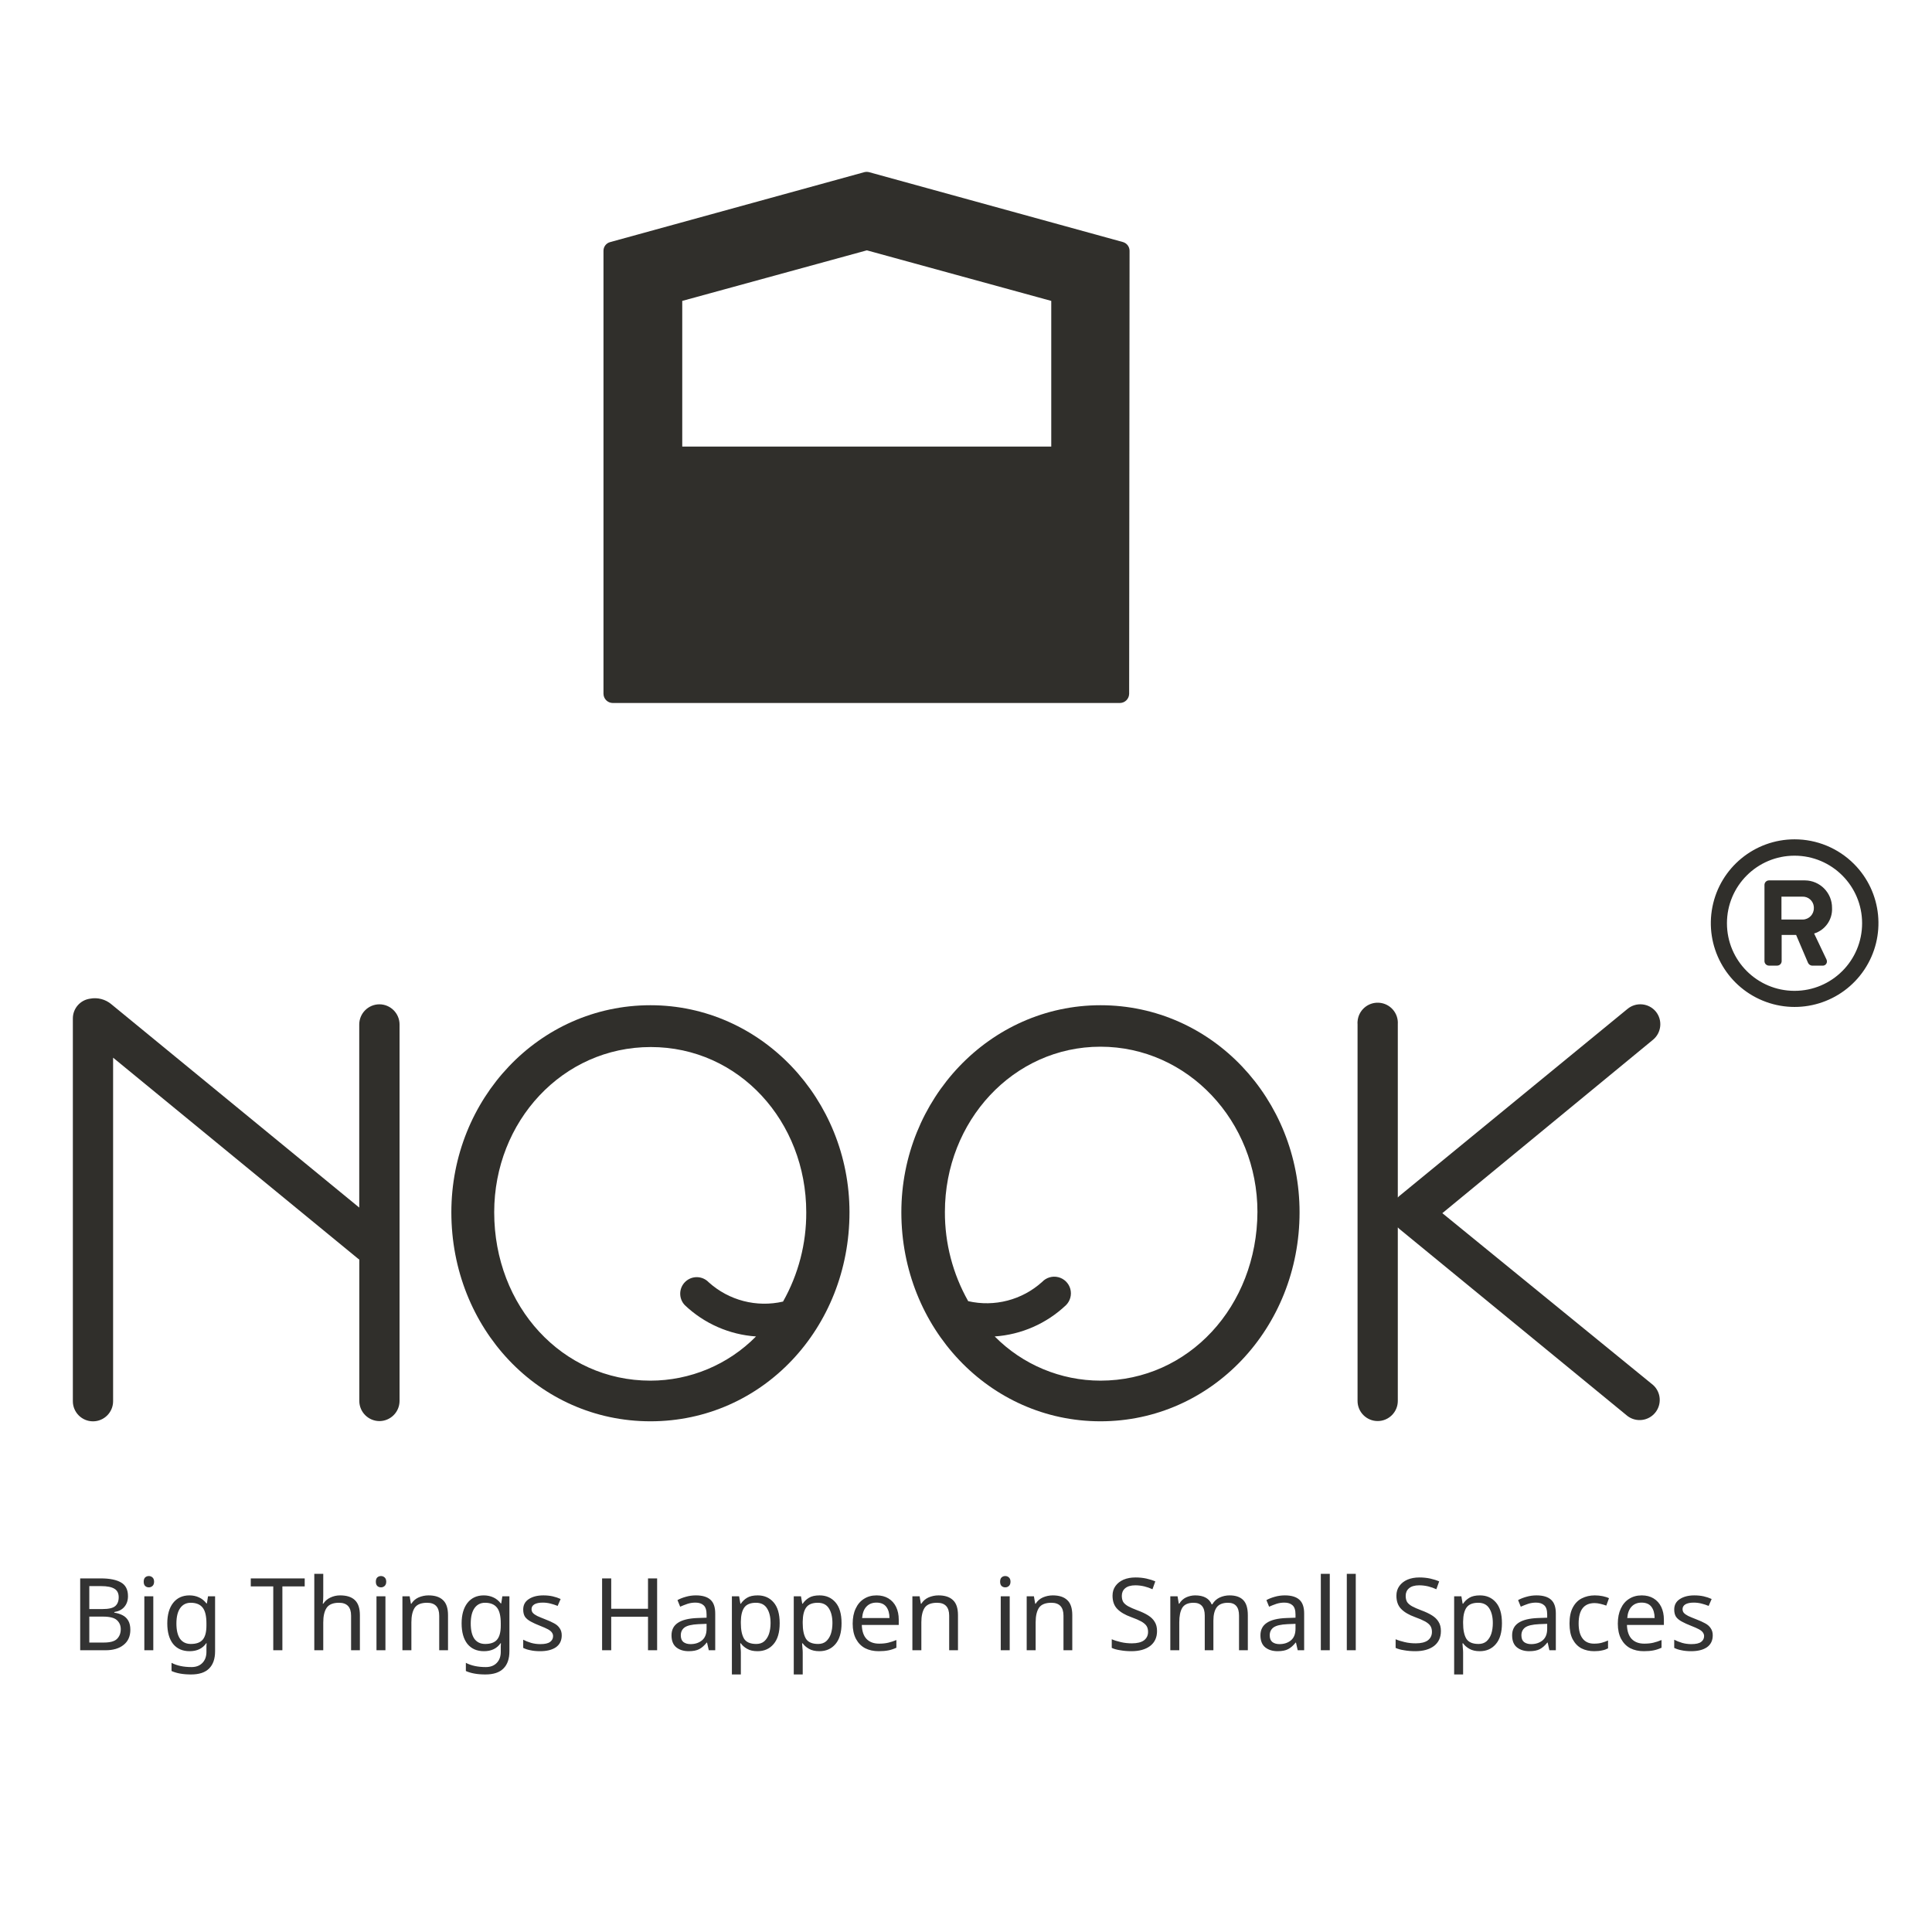
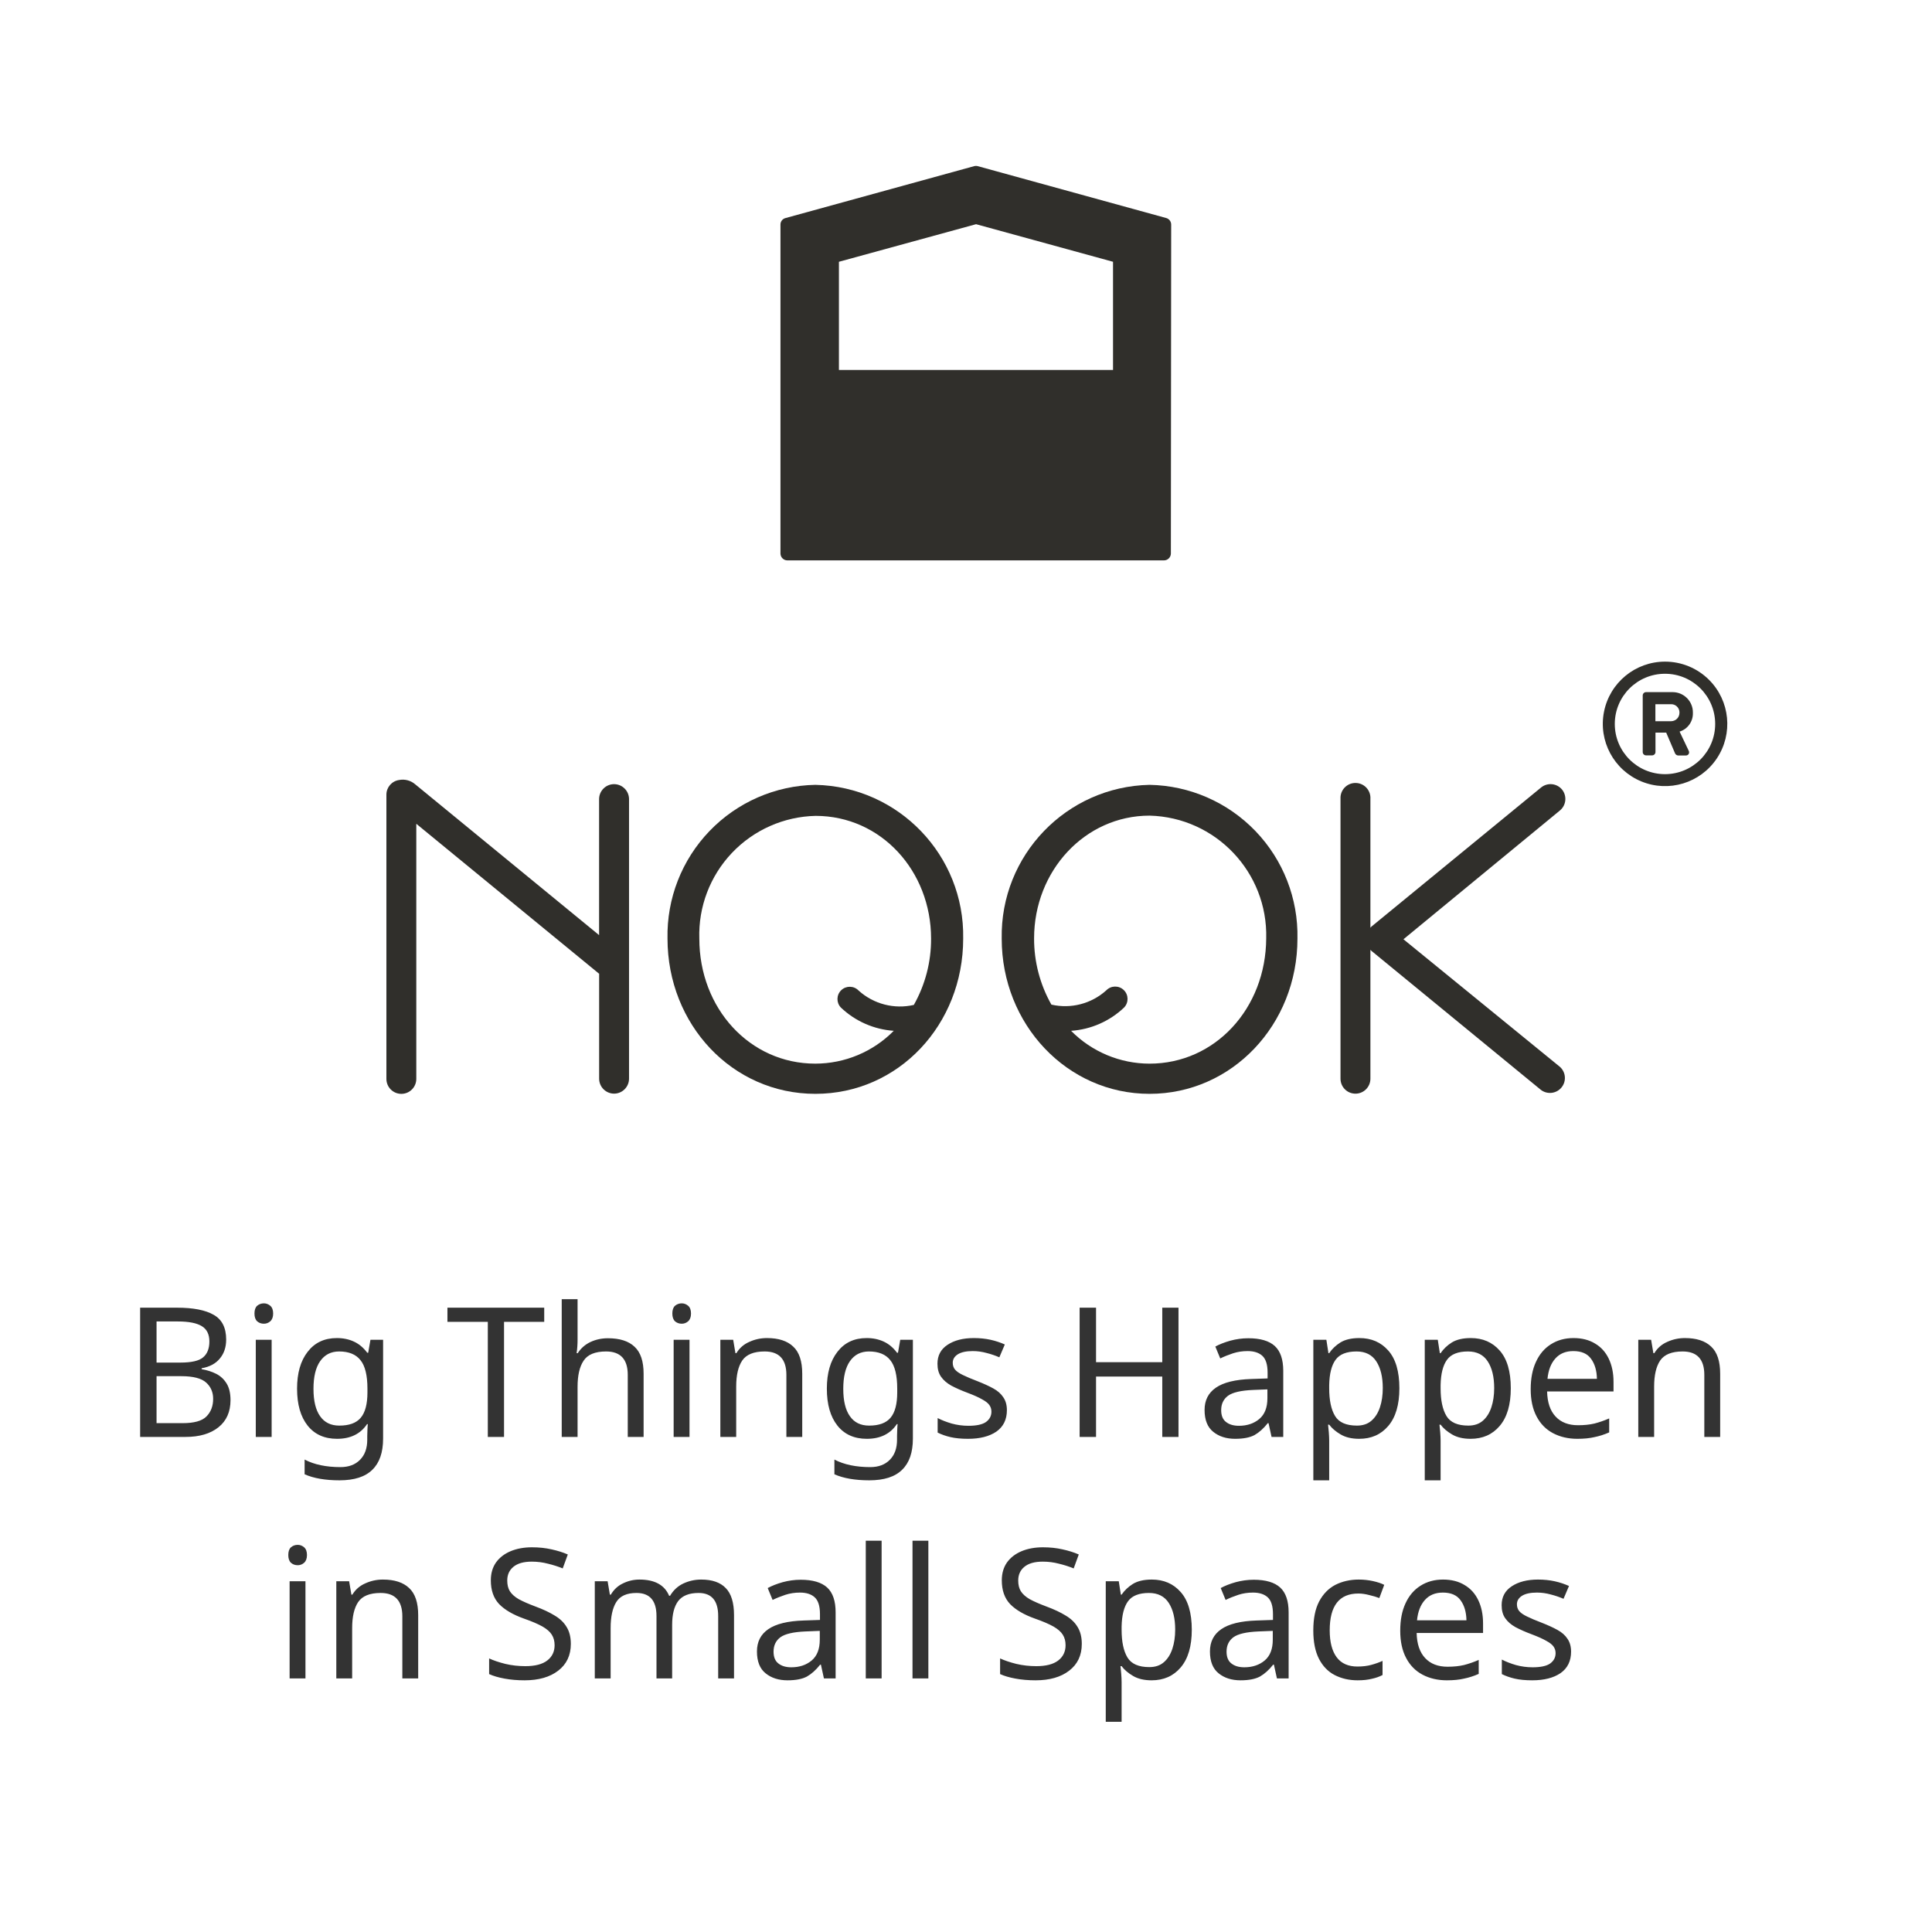
- <svg xmlns="http://www.w3.org/2000/svg" width="192" height="192" viewBox="0 0 192 192">
+ <svg xmlns="http://www.w3.org/2000/svg" width="160" height="160" viewBox="0 0 160 160">
  <g id="nook" transform="translate(-12220 2986)">
-     <rect id="Rectangle_462" data-name="Rectangle 462" width="192" height="192" transform="translate(12220 -2986)" fill="none" />
-     <g id="nook-01" transform="translate(12227.24 -2968.92)">
-       <g id="aw">
+     <rect id="Rectangle_462" data-name="Rectangle 462" width="160" height="160" transform="translate(12220 -2986)" fill="none" />
+     <g id="nook-01" transform="translate(12252 -2972.259)">
+       <g id="aw" transform="translate(0 0)">
        <g id="Group_47" data-name="Group 47">
-           <path id="Path_131" data-name="Path 131" d="M115.858,6.939,90.627-.007a.968.968,0,0,0-.484,0L64.9,6.939a.889.889,0,0,0-.673.879V51.834a.927.927,0,0,0,.92.911h50.4a.927.927,0,0,0,.92-.911l.041-44.017A.906.906,0,0,0,115.858,6.939ZM90.4,7.76l18.326,5.025V27.26H72.055V12.785Z" transform="translate(-11.494 0.038)" fill="#302f2b" />
-           <g id="Group_46" data-name="Group 46" transform="translate(0 66.331)">
-             <path id="Path_132" data-name="Path 132" d="M208.871,87.69H206.81v2.274h2.061a1.118,1.118,0,0,0,1.158-1.076v-.066a1.092,1.092,0,0,0-1.051-1.133Z" transform="translate(-37.008 -81.992)" fill="none" />
-             <path id="Path_133" data-name="Path 133" d="M206.926,82.73a6.708,6.708,0,1,0,.016,0Zm3.194,10.3a.425.425,0,0,1-.156.575.4.4,0,0,1-.238.049h-1.043a.492.492,0,0,1-.411-.32L207.115,90.6h-1.437v2.619a.451.451,0,0,1-.443.435h-.821a.451.451,0,0,1-.443-.435v-7.6a.451.451,0,0,1,.443-.435h3.424a2.719,2.719,0,0,1,2.849,2.586v.148a2.542,2.542,0,0,1-1.757,2.545c.385.855.8,1.737,1.19,2.571Z" transform="translate(-35.827 -81.104)" fill="none" />
-             <path id="Path_134" data-name="Path 134" d="M206.575,80.75a8.329,8.329,0,1,0,5.9,2.439,8.334,8.334,0,0,0-5.9-2.439Zm0,15.058a6.716,6.716,0,1,1,6.716-6.716A6.716,6.716,0,0,1,206.575,95.808Z" transform="translate(-35.477 -80.75)" fill="#302f2b" />
-             <path id="Path_135" data-name="Path 135" d="M211.466,88.454a2.716,2.716,0,0,0-2.7-2.734h-3.572a.451.451,0,0,0-.443.435v7.6a.451.451,0,0,0,.443.435h.821a.451.451,0,0,0,.443-.435V91.139h1.437l1.166,2.734a.492.492,0,0,0,.411.32h1.043a.414.414,0,0,0,.443-.386.479.479,0,0,0-.049-.238c-.394-.821-.821-1.716-1.223-2.57a2.53,2.53,0,0,0,1.78-2.545ZM208.5,89.612h-2.061V87.337H208.5a1.1,1.1,0,0,1,1.158,1.026v.107a1.118,1.118,0,0,1-1.092,1.141Z" transform="translate(-36.64 -81.639)" fill="#302f2b" />
-             <path id="Path_136" data-name="Path 136" d="M30.461,100.588h0a2.01,2.01,0,0,0-2,2v18.2l-24.627-20.2A2.544,2.544,0,0,0,1.7,100.03,1.981,1.981,0,0,0,0,101.992v38.039a2,2,0,0,0,4,0V105.892l24.426,20.042h.041v14.073a2.008,2.008,0,0,0,2,2h0a2.008,2.008,0,0,0,2-2v-37.44A2.01,2.01,0,0,0,30.461,100.588Z" transform="translate(0 -84.192)" fill="#302f2b" />
-             <path id="Path_137" data-name="Path 137" d="M185.147,101.416a2,2,0,0,0-2.816-.279l-22.686,18.6a.879.879,0,0,0-.148.156V102.656a2,2,0,0,0-4-.255,1.318,1.318,0,0,0,0,.255V140.1a2,2,0,0,0,4,0V122.853a2.065,2.065,0,0,0,.148.148l22.686,18.605a2,2,0,0,0,2.537-3.087h0l-20.945-17.078L184.868,104.2a2,2,0,0,0,.279-2.784Z" transform="translate(-27.825 -84.289)" fill="#302f2b" />
-             <g id="Group_44" data-name="Group 44" transform="translate(37.612 16.487)">
-               <path id="Path_138" data-name="Path 138" d="M69.957,131.538a1.656,1.656,0,1,1,2.4-2.283,8.261,8.261,0,0,0,7.389,1.921,17.873,17.873,0,0,0,2.307-8.876c0-9.032-6.79-16.421-15.452-16.421S51.04,113.269,51.04,122.3c0,9.352,6.79,16.733,15.559,16.733a14.761,14.761,0,0,0,10.5-4.393,11.3,11.3,0,0,1-7.142-3.1Z" transform="translate(-46.746 -101.734)" fill="none" />
-               <path id="Path_139" data-name="Path 139" d="M65.6,100.83c-11.125,0-19.787,9.352-19.787,20.576,0,11.495,8.662,20.773,19.787,20.773s19.779-9.253,19.779-20.773C85.376,110.182,76.624,100.83,65.6,100.83ZM50.071,121.406c0-9.032,6.79-16.421,15.559-16.421s15.452,7.389,15.452,16.421a17.873,17.873,0,0,1-2.307,8.876,8.261,8.261,0,0,1-7.389-1.921,1.643,1.643,0,1,0-2.373,2.274,11.378,11.378,0,0,0,7.077,3.112,14.761,14.761,0,0,1-10.5,4.393C56.829,138.139,50.071,130.757,50.071,121.406Z" transform="translate(-45.81 -100.83)" fill="#302f2b" />
+           <path id="Path_131" data-name="Path 131" d="M96.181,4.28,80.566-.019a.6.6,0,0,0-.3,0L64.643,4.28a.55.55,0,0,0-.417.544V32.066a.574.574,0,0,0,.569.564H95.989a.574.574,0,0,0,.569-.564l.025-27.242A.561.561,0,0,0,96.181,4.28Zm-15.756.508L91.767,7.9v8.959h-22.7V7.9Z" transform="translate(-31.591 0.038)" fill="#302f2b" />
+           <g id="Group_46" data-name="Group 46" transform="translate(0 41.052)">
+             <path id="Path_132" data-name="Path 132" d="M208.086,87.69H206.81V89.1h1.276a.692.692,0,0,0,.717-.666V88.39a.676.676,0,0,0-.65-.7Z" transform="translate(-101.72 -84.163)" fill="none" />
+             <path id="Path_133" data-name="Path 133" d="M204.373,82.73a4.152,4.152,0,1,0,.01,0Zm1.977,6.375a.263.263,0,0,1-.1.356.247.247,0,0,1-.147.03h-.646a.3.3,0,0,1-.254-.2L204.49,87.6H203.6v1.621a.279.279,0,0,1-.274.269h-.508a.279.279,0,0,1-.274-.269v-4.7a.279.279,0,0,1,.274-.269h2.119a1.683,1.683,0,0,1,1.763,1.6v.092a1.573,1.573,0,0,1-1.087,1.575c.238.529.5,1.075.736,1.591Z" transform="translate(-98.48 -81.724)" fill="none" />
+             <path id="Path_134" data-name="Path 134" d="M203.4,80.75a5.155,5.155,0,1,0,3.651,1.51A5.155,5.155,0,0,0,203.4,80.75Zm0,9.319a4.157,4.157,0,1,1,4.157-4.157A4.157,4.157,0,0,1,203.4,90.069Z" transform="translate(-97.513 -80.75)" fill="#302f2b" />
+             <path id="Path_135" data-name="Path 135" d="M208.907,87.412a1.681,1.681,0,0,0-1.671-1.692h-2.211a.279.279,0,0,0-.274.269v4.7a.279.279,0,0,0,.274.269h.508a.279.279,0,0,0,.274-.269V89.074h.889l.722,1.692a.3.3,0,0,0,.254.2h.646a.256.256,0,0,0,.274-.239.3.3,0,0,0-.03-.147c-.244-.508-.508-1.062-.757-1.591a1.566,1.566,0,0,0,1.1-1.575Zm-1.836.717H205.8V86.721h1.276a.681.681,0,0,1,.717.635v.066a.692.692,0,0,1-.676.706Z" transform="translate(-100.708 -83.194)" fill="#302f2b" />
+             <path id="Path_136" data-name="Path 136" d="M18.852,100.357h0a1.244,1.244,0,0,0-1.238,1.238v11.264l-15.242-12.5a1.574,1.574,0,0,0-1.321-.345A1.226,1.226,0,0,0,0,101.226v23.542a1.238,1.238,0,1,0,2.476,0V103.64l15.117,12.4h.025v8.71a1.243,1.243,0,0,0,1.238,1.238h0a1.243,1.243,0,0,0,1.238-1.238V101.582A1.244,1.244,0,0,0,18.852,100.357Z" transform="translate(0 -90.21)" fill="#302f2b" />
+             <path id="Path_137" data-name="Path 137" d="M173.845,101.076a1.238,1.238,0,0,0-1.743-.173l-14.04,11.511a.545.545,0,0,0-.092.1V101.844a1.24,1.24,0,0,0-2.476-.158.816.816,0,0,0,0,.158v23.174a1.238,1.238,0,0,0,2.476,0V114.343a1.281,1.281,0,0,0,.092.092L172.1,125.95a1.238,1.238,0,0,0,1.57-1.911h0l-12.963-10.57,12.963-10.67A1.238,1.238,0,0,0,173.845,101.076Z" transform="translate(-76.479 -90.476)" fill="#302f2b" />
+             <g id="Group_44" data-name="Group 44" transform="translate(23.28 10.204)">
+               <path id="Path_138" data-name="Path 138" d="M62.748,121.759a1.025,1.025,0,0,1,1.485-1.413,5.113,5.113,0,0,0,4.573,1.189,11.062,11.062,0,0,0,1.428-5.493c0-5.59-4.2-10.163-9.563-10.163a9.9,9.9,0,0,0-9.631,10.163c0,5.788,4.2,10.356,9.629,10.356a9.136,9.136,0,0,0,6.5-2.719,6.994,6.994,0,0,1-4.42-1.919Z" transform="translate(-48.384 -103.314)" fill="none" />
+               <path id="Path_139" data-name="Path 139" d="M58.059,100.83a12.473,12.473,0,0,0-12.246,12.734c0,7.114,5.361,12.856,12.246,12.856S70.3,120.694,70.3,113.564A12.511,12.511,0,0,0,58.059,100.83Zm-9.611,12.734A9.851,9.851,0,0,1,58.078,103.4c5.427,0,9.563,4.573,9.563,10.163a11.062,11.062,0,0,1-1.428,5.493,5.113,5.113,0,0,1-4.573-1.189,1.017,1.017,0,1,0-1.469,1.407,7.042,7.042,0,0,0,4.38,1.926,9.136,9.136,0,0,1-6.5,2.719C52.631,123.92,48.448,119.352,48.448,113.564Z" transform="translate(-45.813 -100.83)" fill="#302f2b" />
            </g>
-             <g id="Group_45" data-name="Group 45" transform="translate(82.335 16.487)">
-               <path id="Path_140" data-name="Path 140" d="M121.01,105.86c-8.662,0-15.46,7.389-15.46,16.421a17.85,17.85,0,0,0,2.315,8.867,8.223,8.223,0,0,0,7.348-1.913,1.645,1.645,0,0,1,2.324,0h0a1.641,1.641,0,0,1,.049,2.307,11.419,11.419,0,0,1-7.086,3.112,14.78,14.78,0,0,0,10.509,4.393c8.761,0,15.6-7.389,15.6-16.733C136.569,113.249,129.771,105.86,121.01,105.86Z" transform="translate(-101.223 -101.73)" fill="none" />
-               <path id="Path_141" data-name="Path 141" d="M120.067,100.83c-11.027,0-19.787,9.352-19.787,20.576,0,11.495,8.761,20.773,19.787,20.773s19.787-9.253,19.787-20.773C139.855,110.182,131.193,100.83,120.067,100.83Zm0,37.309a14.78,14.78,0,0,1-10.509-4.393,11.419,11.419,0,0,0,7.086-3.112,1.655,1.655,0,1,0-2.373-2.307h0a8.223,8.223,0,0,1-7.348,1.913,17.851,17.851,0,0,1-2.315-8.867c0-9.032,6.8-16.421,15.46-16.421s15.6,7.389,15.6,16.421C135.626,130.757,128.828,138.139,120.067,138.139Z" transform="translate(-100.28 -100.83)" fill="#302f2b" />
+             <g id="Group_45" data-name="Group 45" transform="translate(50.957 10.204)">
+               <path id="Path_140" data-name="Path 140" d="M115.118,105.86c-5.361,0-9.568,4.573-9.568,10.163a11.047,11.047,0,0,0,1.433,5.488,5.089,5.089,0,0,0,4.548-1.184,1.018,1.018,0,0,1,1.438,0h0a1.016,1.016,0,0,1,.03,1.428,7.067,7.067,0,0,1-4.386,1.926,9.147,9.147,0,0,0,6.5,2.719c5.422,0,9.655-4.573,9.655-10.356C124.748,110.433,120.54,105.86,115.118,105.86Z" transform="translate(-102.872 -103.304)" fill="none" />
+               <path id="Path_141" data-name="Path 141" d="M112.526,100.83a12.513,12.513,0,0,0-12.246,12.734c0,7.114,5.422,12.856,12.246,12.856s12.246-5.727,12.246-12.856A12.473,12.473,0,0,0,112.526,100.83Zm0,23.09a9.147,9.147,0,0,1-6.5-2.719,7.067,7.067,0,0,0,4.386-1.926,1.024,1.024,0,1,0-1.469-1.428h0a5.089,5.089,0,0,1-4.548,1.184,11.048,11.048,0,0,1-1.433-5.488c0-5.59,4.209-10.163,9.568-10.163a9.915,9.915,0,0,1,9.655,10.163C122.156,119.352,117.948,123.92,112.526,123.92Z" transform="translate(-100.28 -100.83)" fill="#302f2b" />
            </g>
          </g>
        </g>
      </g>
    </g>
-     <text id="Big_Things_Happen_in_Small_Spaces" data-name="Big Things Happen in Small Spaces" transform="translate(12227 -2822)" fill="#333" font-size="10" font-family="Poppins-Regular, Poppins">
-       <tspan x="0" y="0">Big Things Happen in Small Spaces</tspan>
+     <text id="Big_Things_Happen_in_Small_Spaces" data-name="Big Things Happen in Small Spaces" transform="translate(12300 -2867)" fill="#333" font-size="15" font-family="Poppins-Regular, Poppins">
+       <tspan x="-69.847" y="0">Big Things Happen</tspan>
+       <tspan x="-61.2" y="20" xml:space="preserve"> in Small Spaces</tspan>
    </text>
  </g>
</svg>
